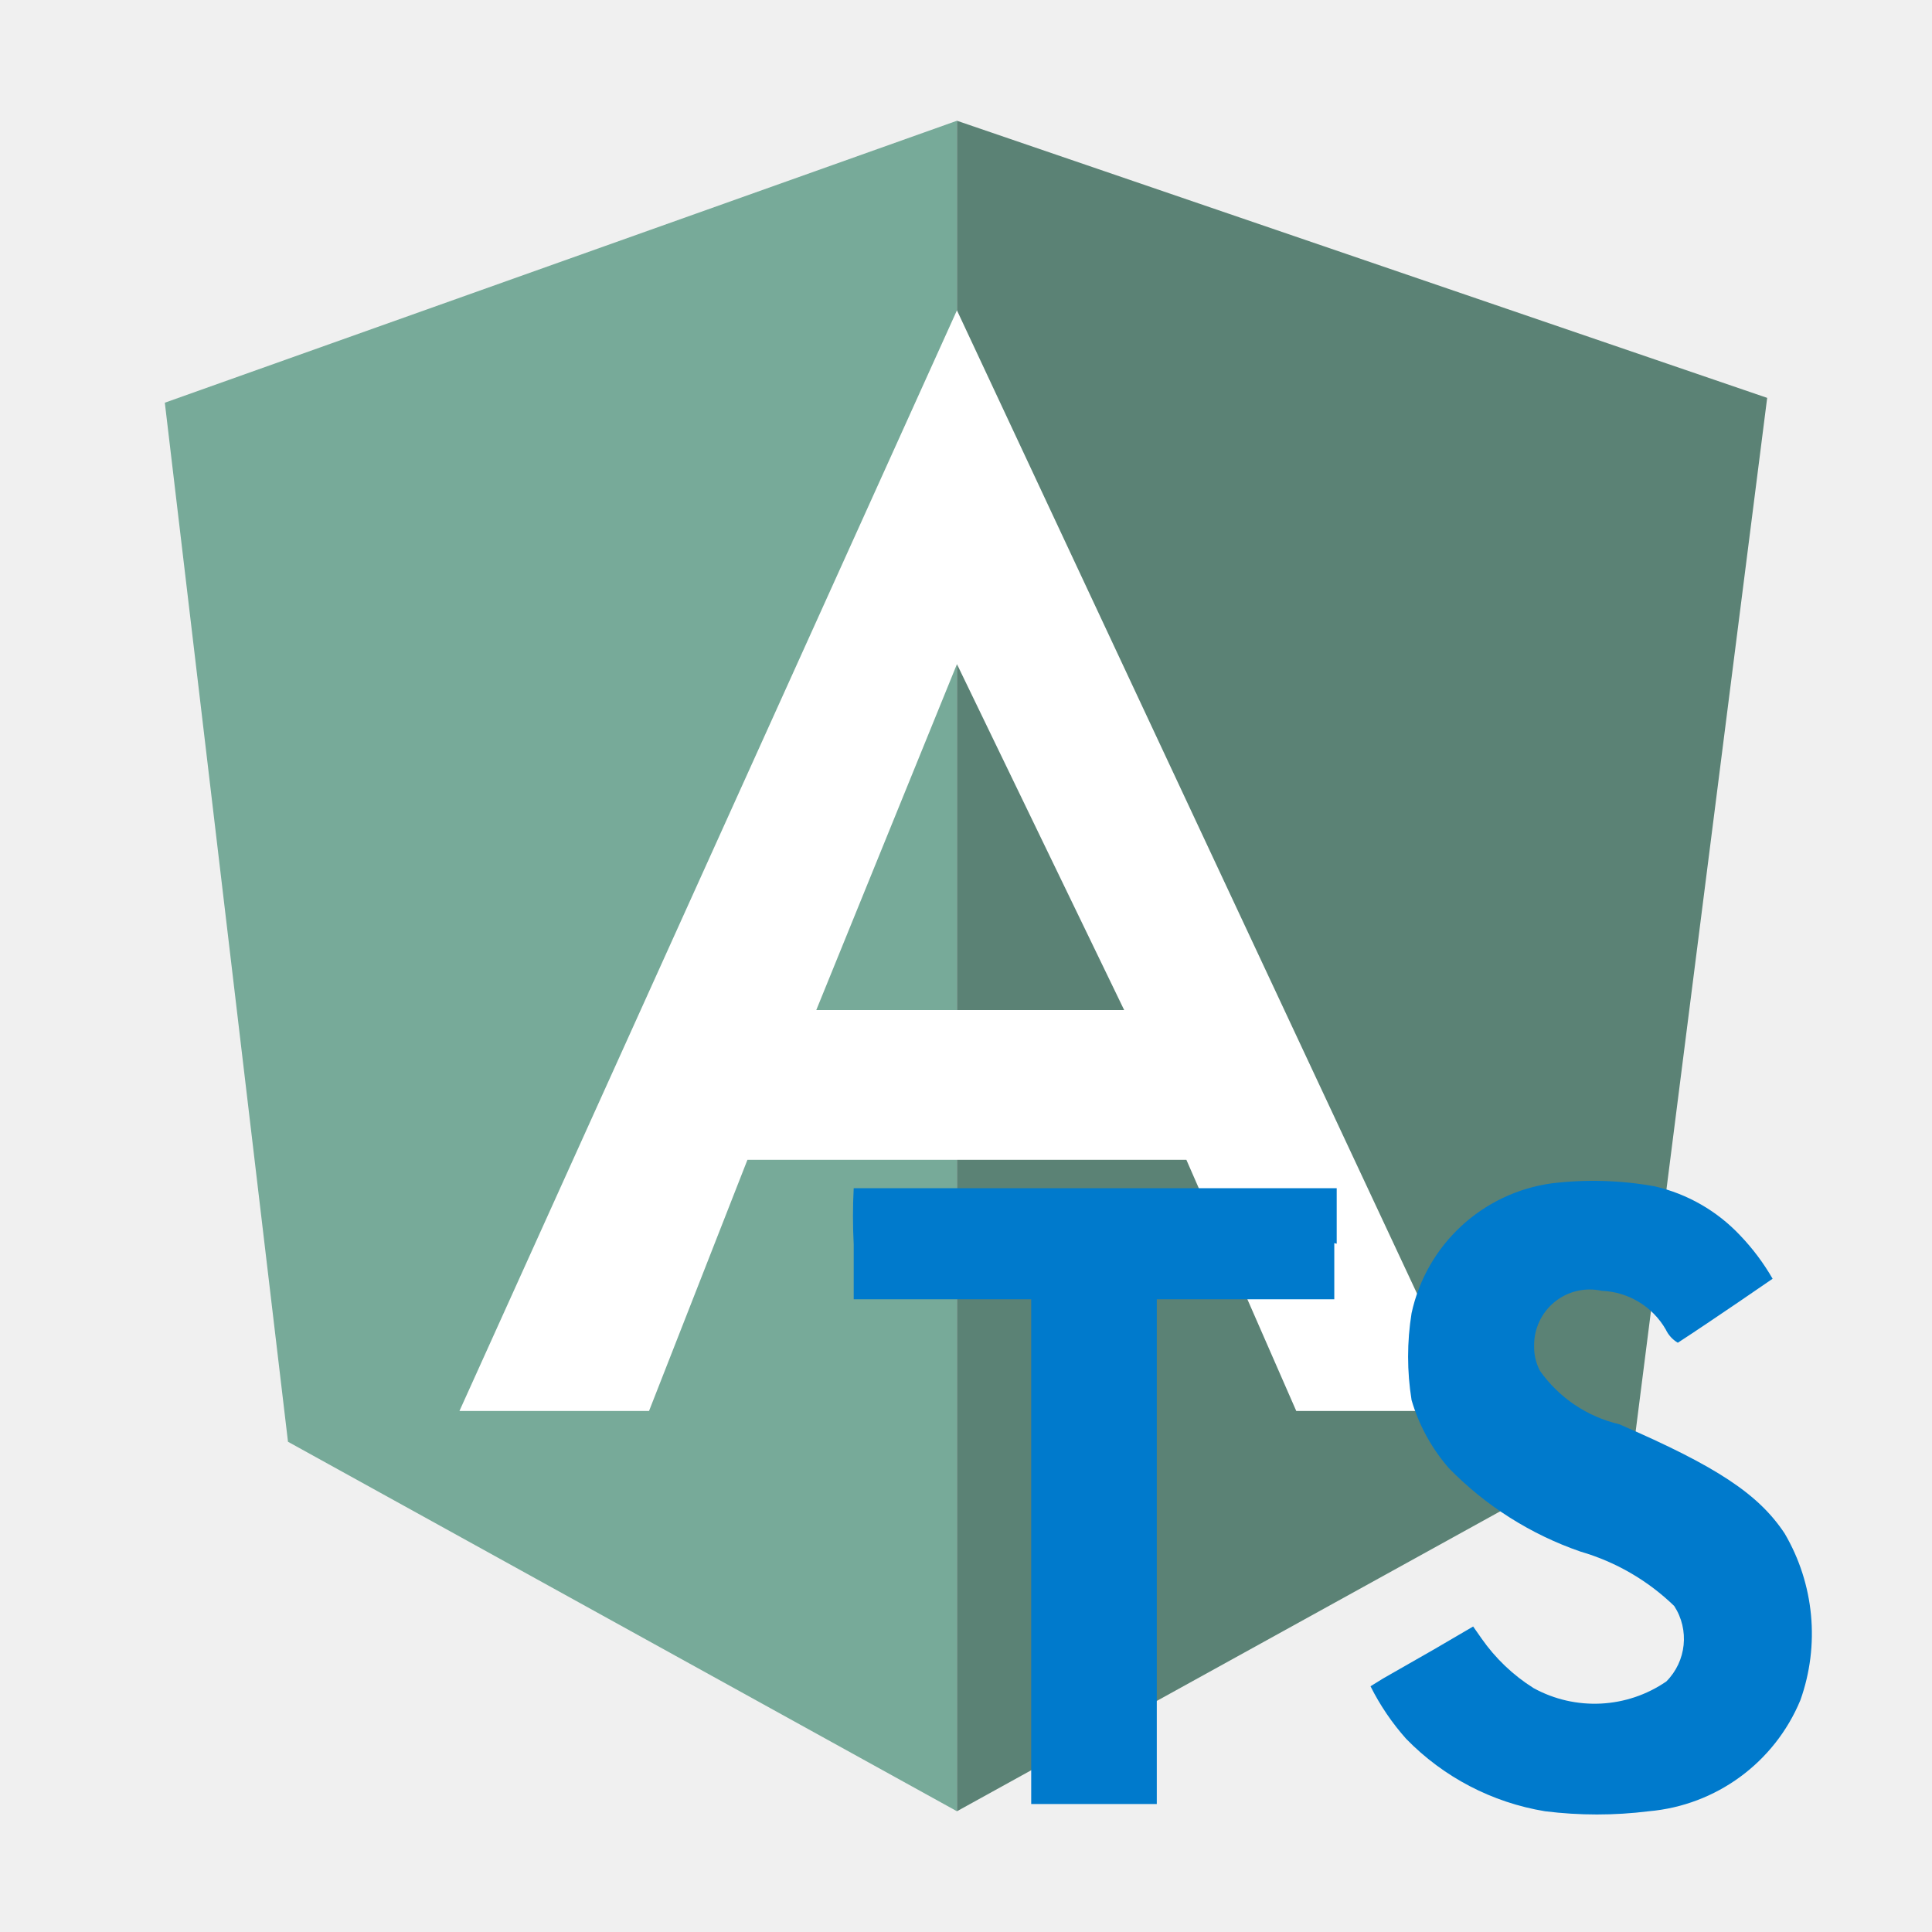
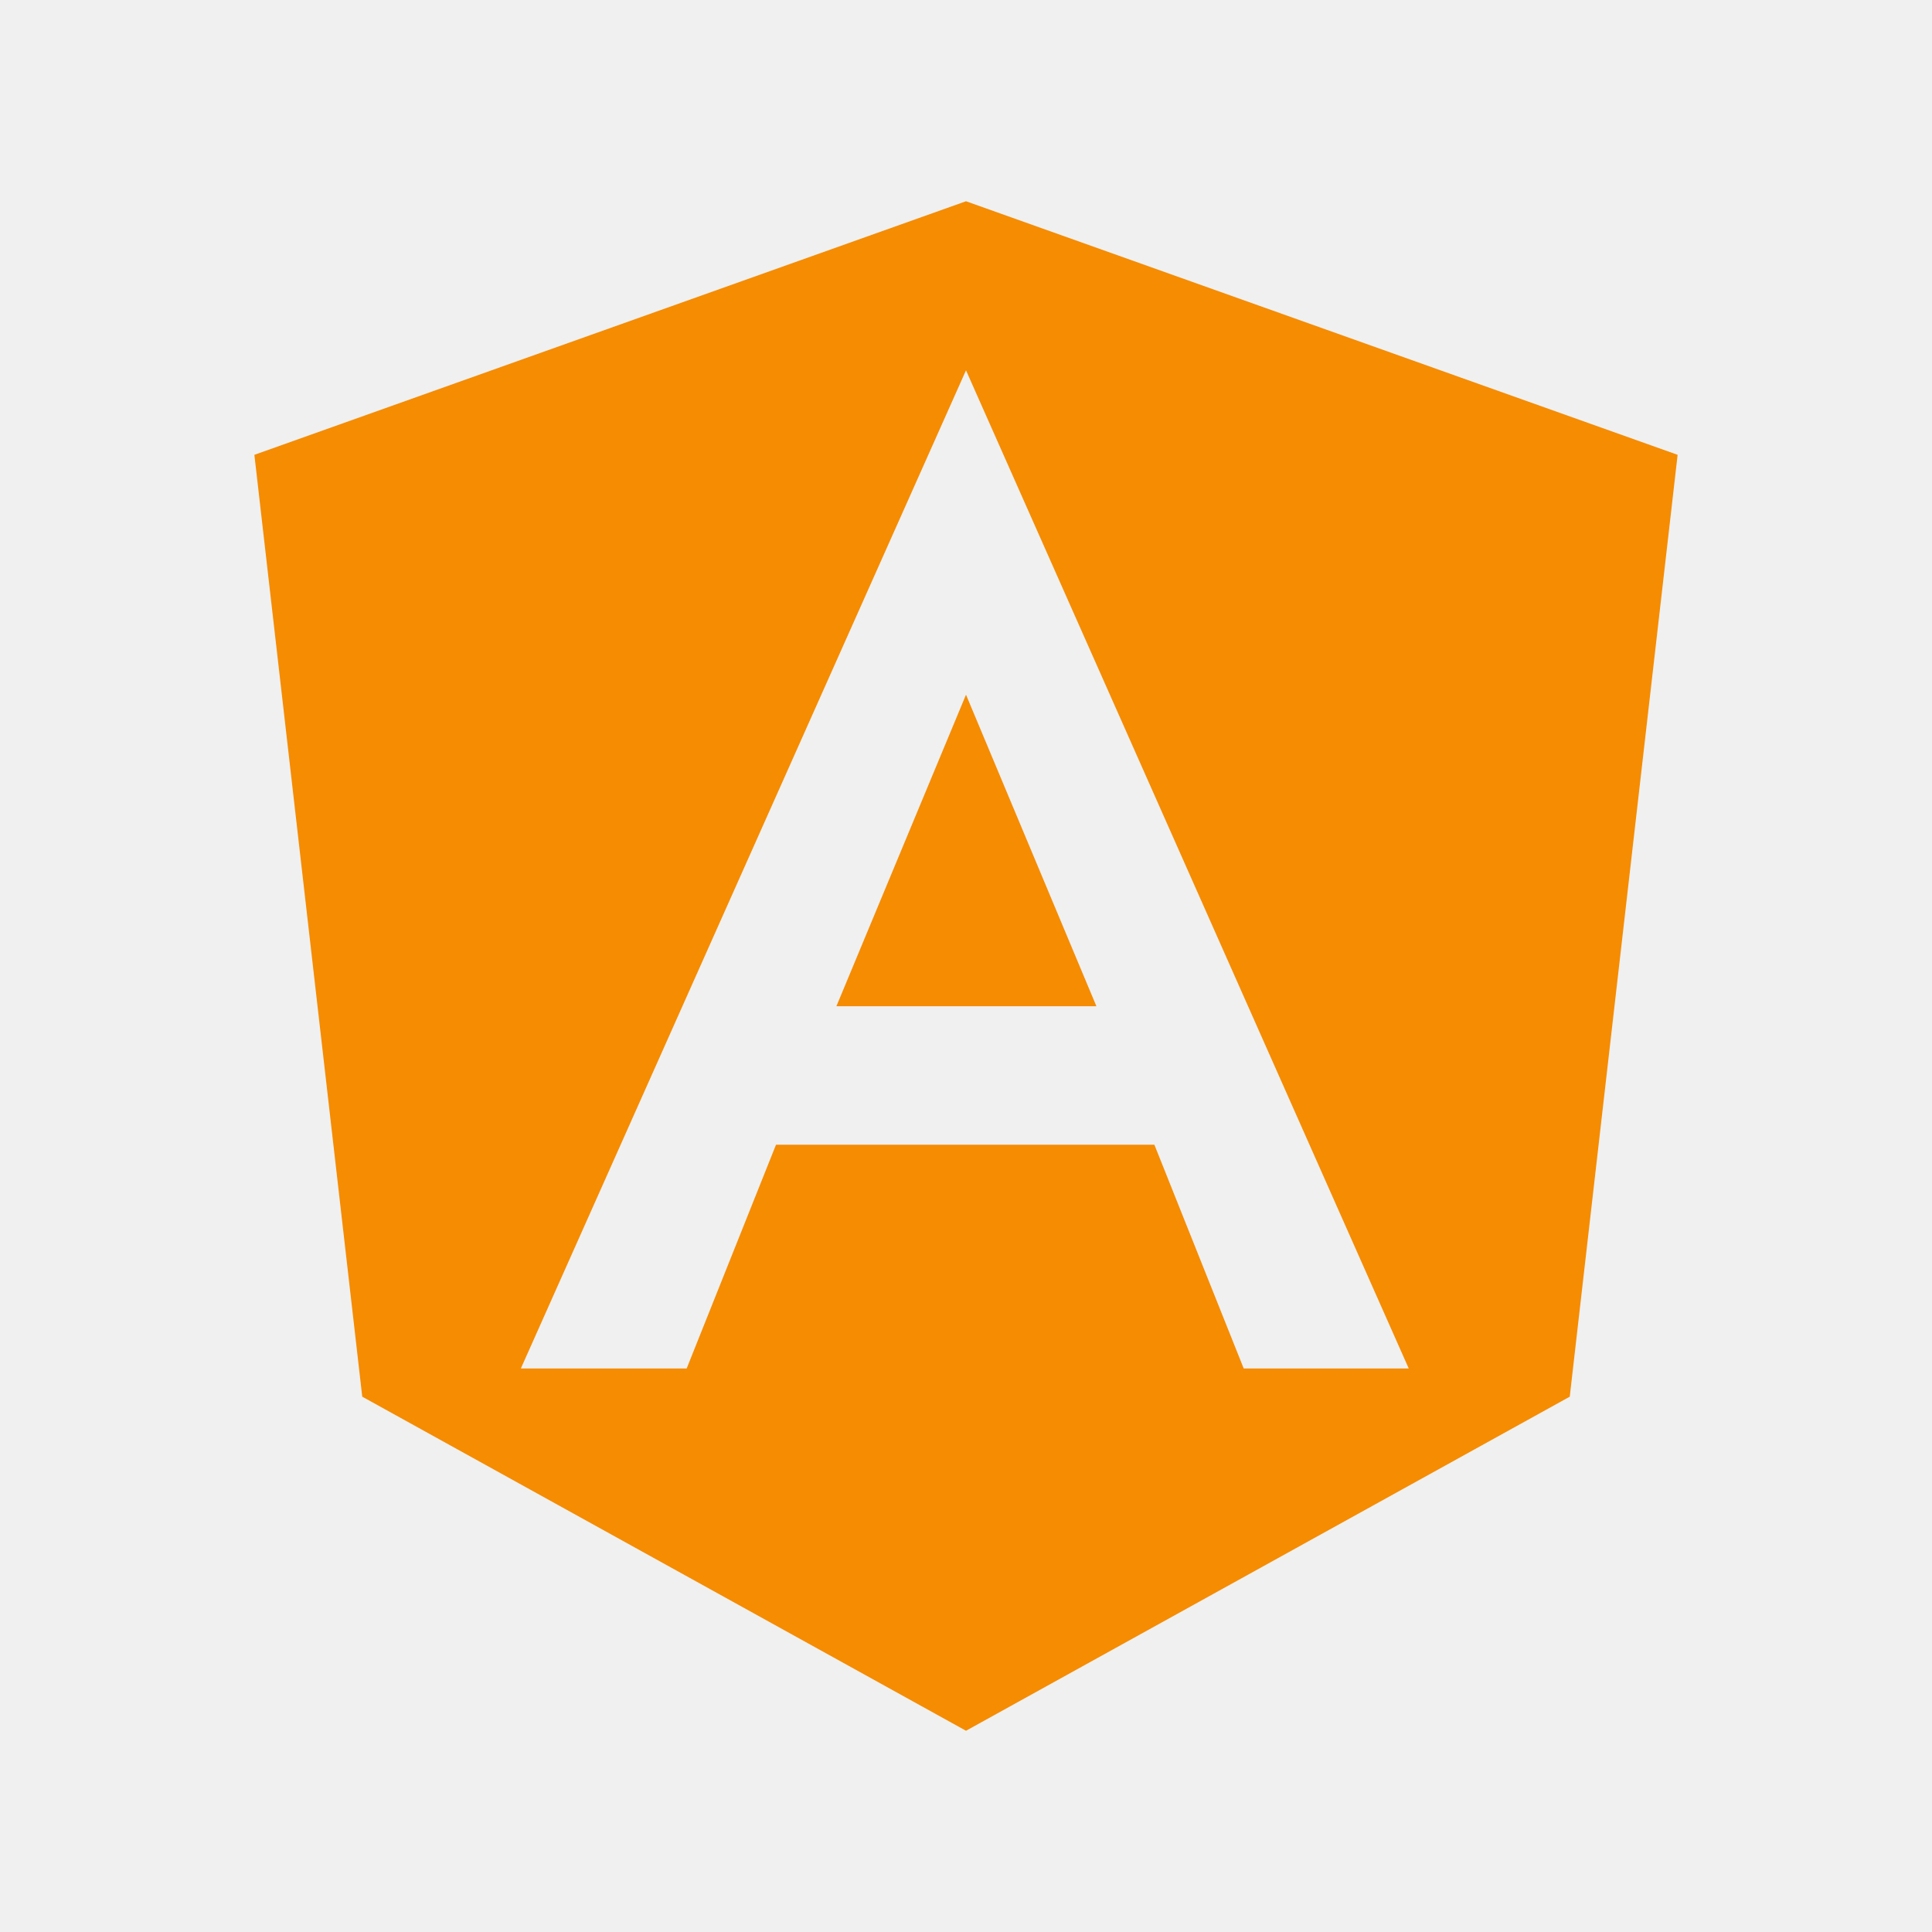
- <svg xmlns="http://www.w3.org/2000/svg" viewBox="0 0 32 32">
-   <path d="M2.73,6.67,15.85,2V30L4.77,23.88Z" style="fill:#7a9" />
-   <path d="M15.85,2,29.27,6.59,27.08,23.8,15.85,30Z" style="fill:#5b8275" />
-   <path d="M15.85,5.14l8.53,18.23H21.47l-1.82-4.16h-3.8V16.73h2.77L15.85,11l-2.33,5.73h2.33v2.48H12.38l-1.63,4.16H7.61Z" style="fill:#fff" />
-   <path d="M27.41,19.65a2.81,2.81,0,0,1,1.41.81,3.72,3.72,0,0,1,.54.72s-1,.69-1.57,1.06a.5.5,0,0,1-.2-.22,1.28,1.28,0,0,0-1.06-.64.92.92,0,0,0-1.12.91.83.83,0,0,0,.1.42,2.23,2.23,0,0,0,1.31.88c1.62.7,2.31,1.16,2.74,1.81a3.28,3.28,0,0,1,.26,2.76A3,3,0,0,1,27.31,30a6.93,6.93,0,0,1-1.72,0,4.15,4.15,0,0,1-2.3-1.2,4,4,0,0,1-.59-.87l.21-.13.84-.48.65-.38.14.2a3,3,0,0,0,.86.82,2.1,2.1,0,0,0,2.2-.11,1,1,0,0,0,.13-1.25,3.72,3.72,0,0,0-1.55-.9A5.6,5.6,0,0,1,24,24.32a3,3,0,0,1-.62-1.13,4.53,4.53,0,0,1,0-1.44A2.76,2.76,0,0,1,25.7,19.6,5.73,5.73,0,0,1,27.41,19.65Zm-5.31.94v.93H19.16v8.36H17.08V21.52H14.14v-.91a8.9,8.9,0,0,1,0-.93h8v.92Z" style="fill:#007acc" />
+ <svg xmlns="http://www.w3.org/2000/svg" viewBox="0 0 24 24">
+   <path d="m12 2.5 8.84 3.15-1.34 11.7L12 21.5l-7.5-4.15-1.34-11.7L12 2.5m0 2.1L6.47 17h2.06l1.11-2.78h4.7L15.45 17h2.05L12 4.6m1.62 7.9h-3.23L12 8.63z" fill="#f58c01" />
</svg>
